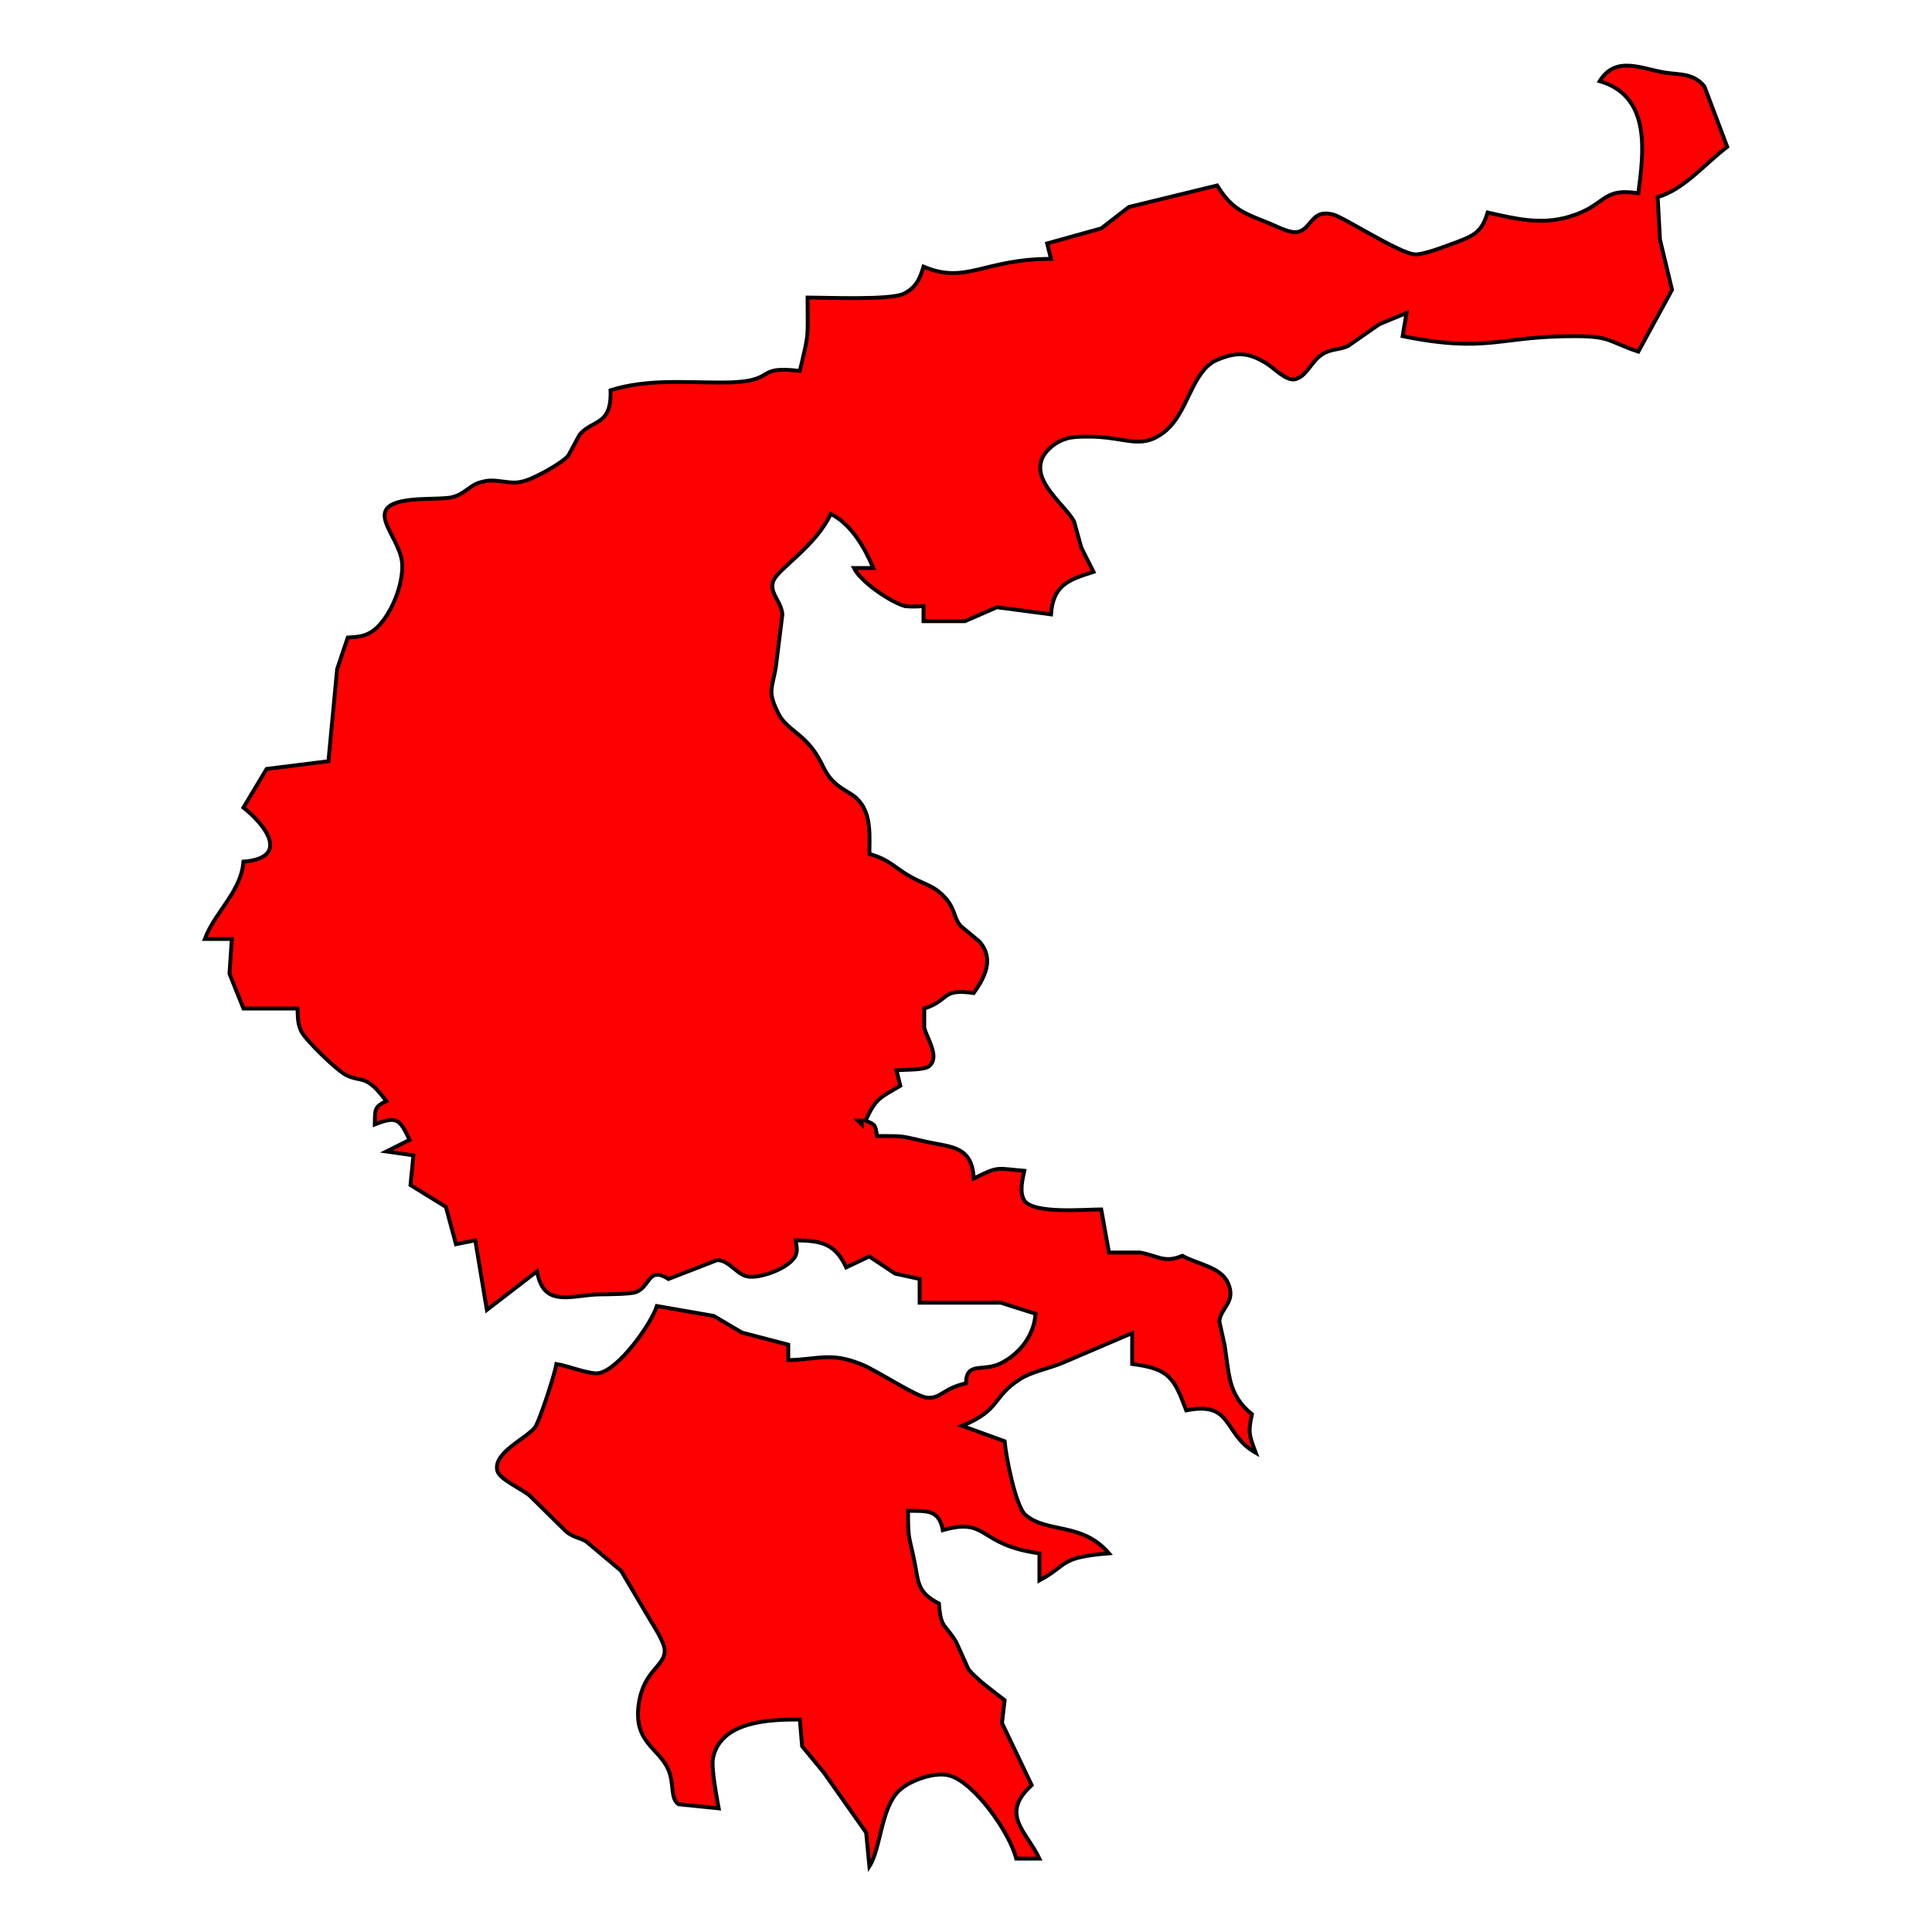
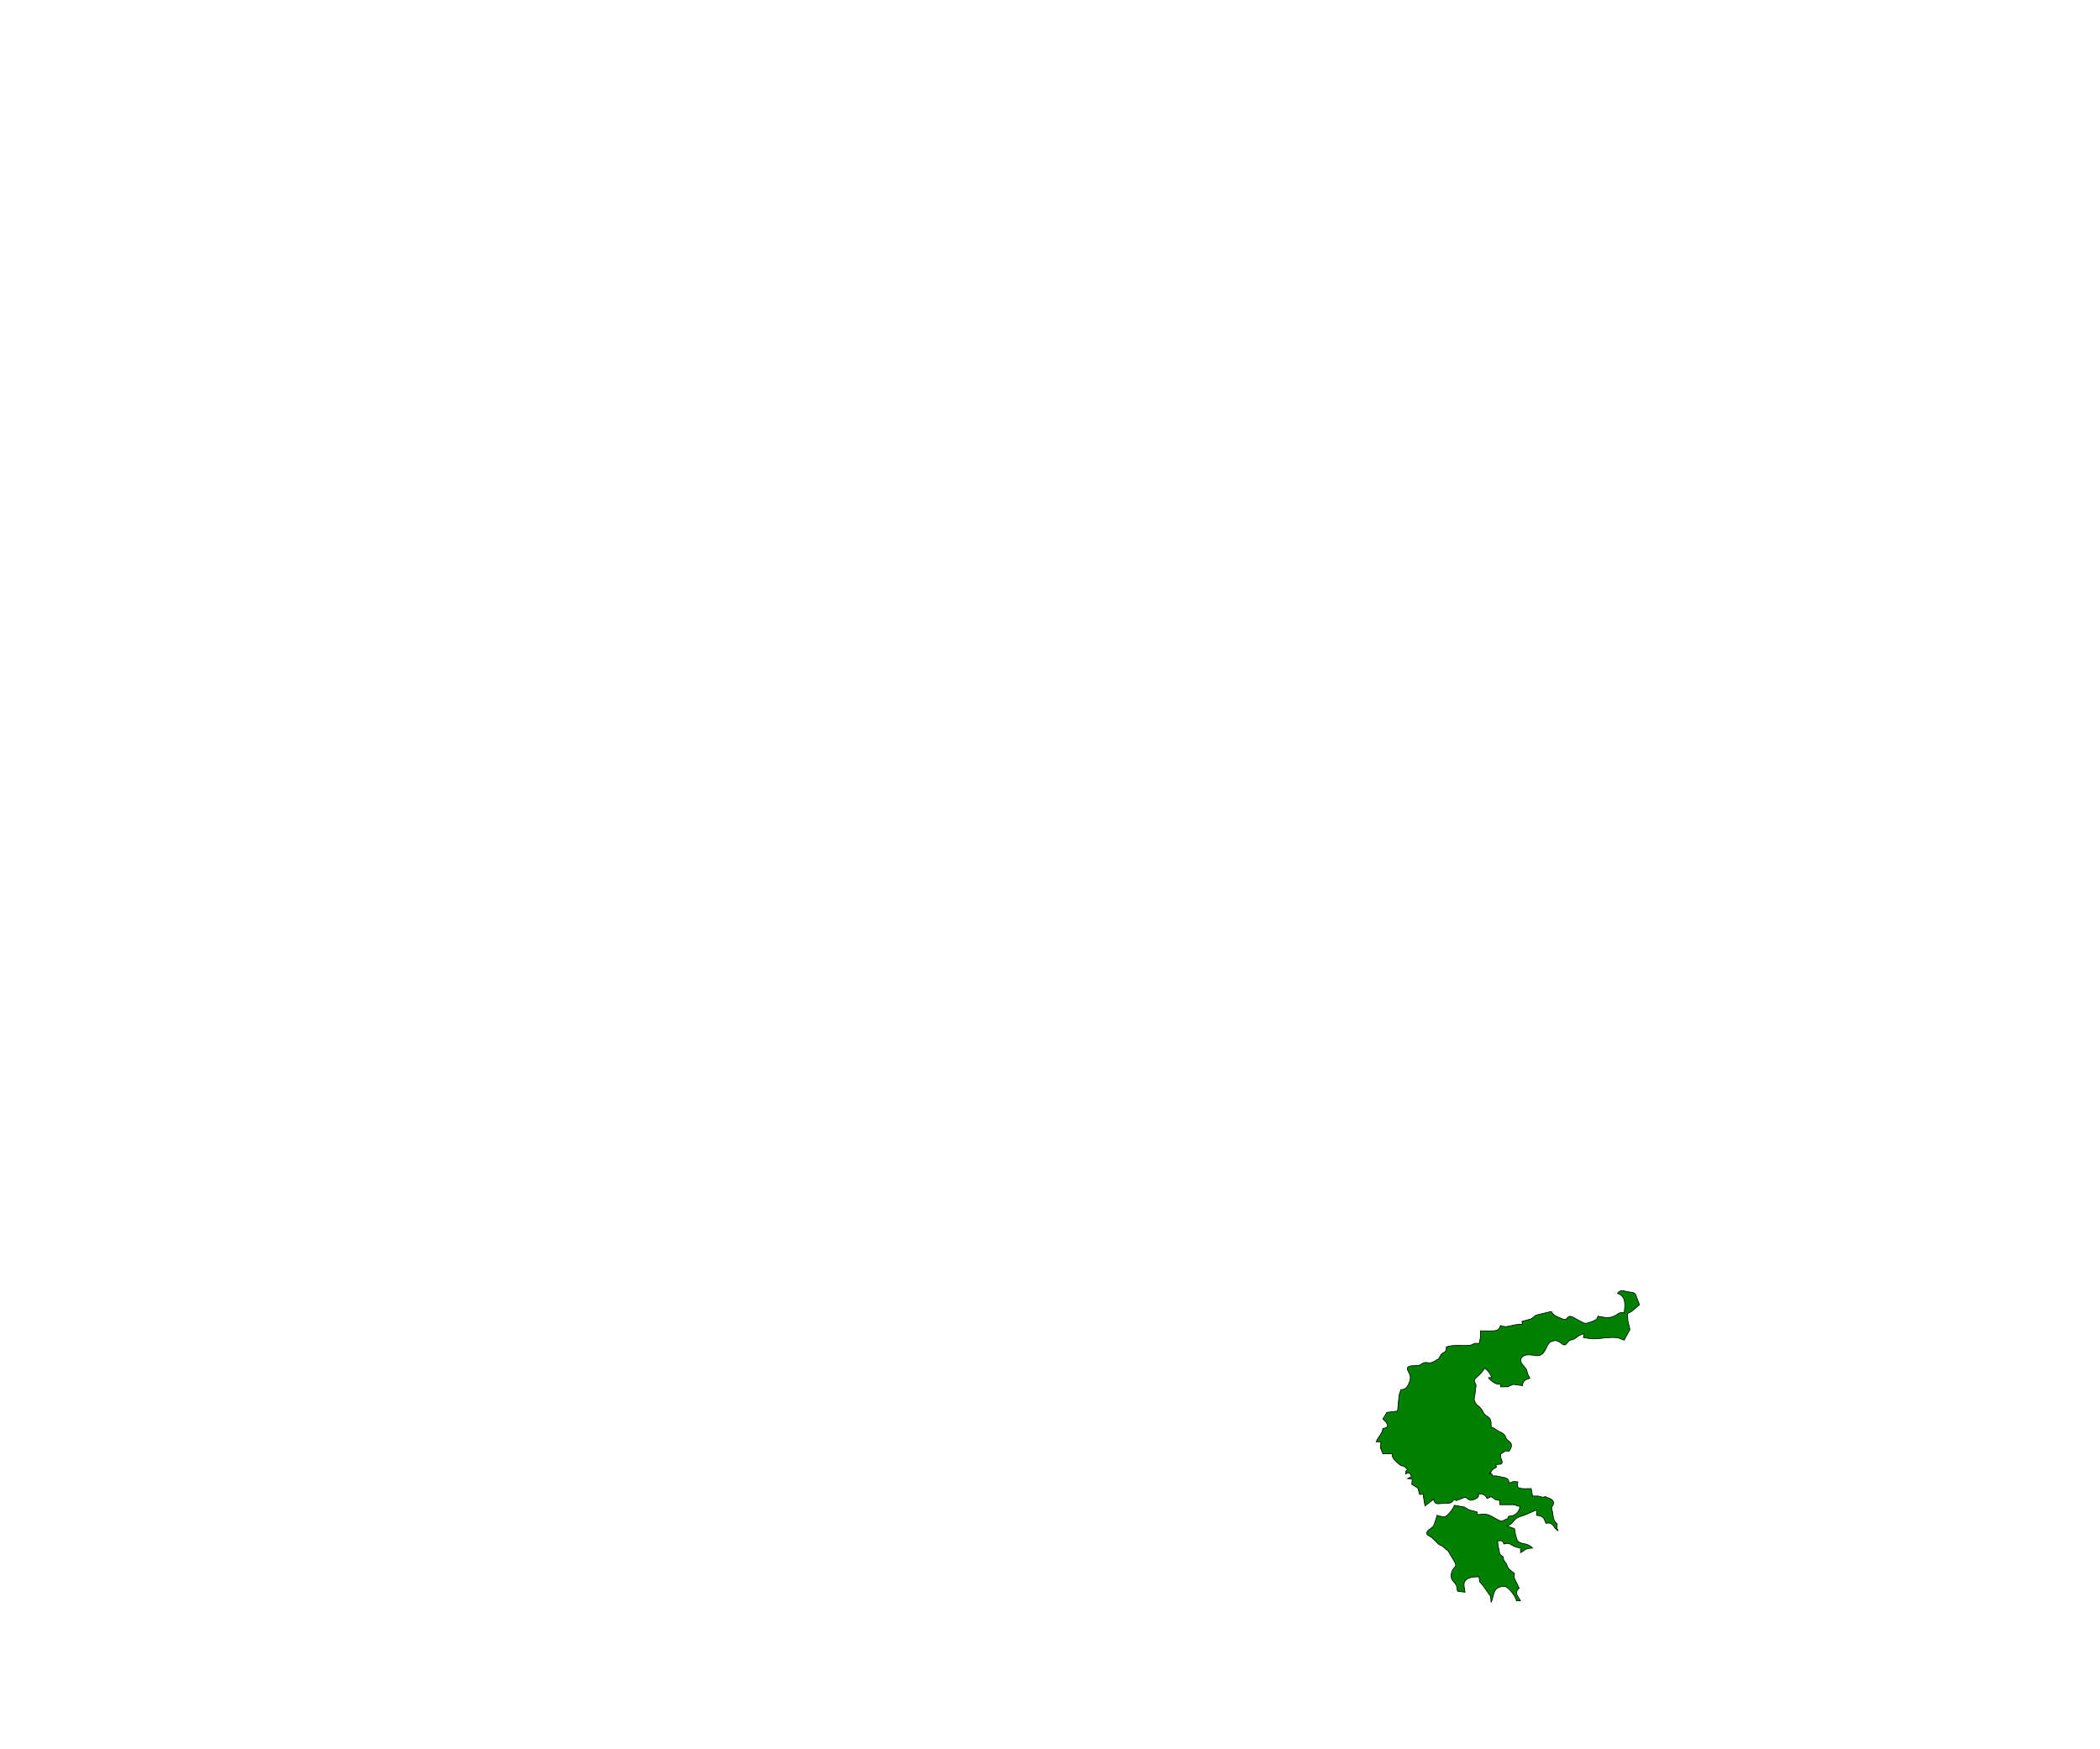
- <svg xmlns="http://www.w3.org/2000/svg" width="6.944in" height="6.944in" viewBox="0 0 500 500">
-   <path id="Selection" fill="red" stroke="black" stroke-width="1" d="M 431.00,18.80            C 434.84,19.38 438.30,18.93 441.11,22.39              441.11,22.39 447.00,38.00 447.00,38.00              441.36,42.25 435.80,49.06 429.00,51.00              429.00,51.00 429.60,62.00 429.60,62.00              429.60,62.00 432.72,75.00 432.72,75.00              432.72,75.00 424.00,91.00 424.00,91.00              416.20,88.38 416.88,87.05 408.00,87.00              387.71,86.90 385.31,91.49 363.00,87.00              363.00,87.00 364.00,81.00 364.00,81.00              364.00,81.00 357.00,83.89 357.00,83.89              357.00,83.89 348.83,89.57 348.83,89.57              346.57,90.58 344.58,90.24 342.34,91.60              339.36,93.42 338.14,97.53 335.13,98.15              332.83,98.62 329.89,95.39 327.91,94.15              323.19,91.20 320.20,90.97 315.05,93.11              308.30,95.91 307.55,107.04 301.24,111.85              294.94,116.67 291.32,112.83 281.00,113.00              279.36,113.03 277.59,113.03 276.00,113.51              274.59,113.94 273.28,114.62 272.15,115.57              263.83,122.59 275.55,130.20 277.98,135.00              277.98,135.00 279.84,141.72 279.84,141.72              279.84,141.72 283.00,148.00 283.00,148.00              276.47,150.06 272.52,151.45 272.00,159.00              272.00,159.00 258.00,157.15 258.00,157.15              258.00,157.15 249.72,160.76 249.72,160.76              249.72,160.76 239.00,160.76 239.00,160.76              239.00,160.76 239.00,156.86 239.00,156.86              237.62,156.98 235.47,157.04 234.17,156.86              230.37,155.76 222.76,150.59 221.00,147.00              221.00,147.00 226.00,147.00 226.00,147.00              223.74,141.66 220.30,135.65 215.00,133.00              211.02,141.46 201.42,147.15 200.17,150.28              198.92,153.39 202.16,155.47 202.48,159.00              202.48,159.00 200.76,172.83 200.76,172.83              199.82,178.24 198.52,178.97 201.55,184.86              203.09,187.83 206.39,189.51 208.81,192.09              212.57,196.10 212.65,198.69 214.87,201.37              217.55,204.59 220.24,204.85 222.35,207.30              225.56,211.00 225.00,216.43 225.00,221.00              230.46,222.55 231.38,224.57 236.00,227.09              239.55,229.02 242.02,229.27 244.86,232.63              247.32,235.57 246.72,237.33 248.59,239.61              248.59,239.61 253.42,243.63 253.42,243.63              257.44,248.16 254.84,252.94 252.00,257.00              243.44,255.76 245.98,258.80 239.20,261.00              239.20,261.00 239.20,266.00 239.20,266.00              239.98,268.87 243.34,273.67 240.40,275.96              239.07,277.00 234.04,276.77 232.00,277.00              232.00,277.00 233.00,281.00 233.00,281.00              227.62,284.15 226.70,284.22 224.00,290.00              226.71,291.13 226.45,291.13 227.00,294.00              234.65,294.00 232.82,293.97 240.00,295.55              246.11,296.89 251.60,296.56 252.00,305.00              258.71,301.64 257.85,302.44 265.09,303.00              264.59,305.40 263.78,308.47 265.09,310.69              267.44,314.24 280.81,313.00 285.00,313.00              285.00,313.00 287.00,324.15 287.00,324.15              287.00,324.15 295.00,324.15 295.00,324.15              299.79,325.00 301.30,326.98 306.00,325.00              310.11,327.27 315.99,327.85 317.84,332.13              319.96,337.05 315.83,338.45 315.57,342.00              315.57,342.00 316.92,348.09 316.92,348.09              318.15,355.65 317.74,360.93 324.00,366.00              322.95,370.80 323.31,371.46 325.00,376.00              316.39,371.13 319.24,362.54 307.00,365.00              303.83,356.67 302.74,354.24 293.00,353.00              293.00,353.00 293.00,345.00 293.00,345.00              293.00,345.00 275.00,352.70 275.00,352.70              271.50,354.18 267.03,354.97 264.04,356.87              256.60,361.61 259.12,364.86 249.00,369.00              249.00,369.00 260.00,373.00 260.00,373.00              260.31,376.76 262.81,389.90 265.43,392.10              271.11,396.88 279.99,393.84 287.00,402.00              273.81,403.07 276.60,404.96 269.00,409.00              269.00,409.00 269.00,402.00 269.00,402.00              252.78,399.80 255.95,392.59 244.00,396.00              243.03,390.56 239.72,391.06 235.00,391.00              235.01,398.76 235.19,396.93 236.63,404.00              237.78,409.63 237.29,412.03 243.00,415.00              243.49,421.73 244.56,420.06 247.50,425.04              247.50,425.04 250.59,431.91 250.59,431.91              252.21,434.21 257.54,438.11 260.00,440.00              260.00,440.00 259.31,445.91 259.31,445.91              259.31,445.91 267.00,462.00 267.00,462.00              258.61,469.58 265.69,473.99 269.00,481.00              269.00,481.00 263.00,481.00 263.00,481.00              261.35,474.42 252.53,461.74 246.00,459.59              242.15,458.32 235.35,460.77 232.55,463.53              227.97,468.05 227.93,478.47 225.00,483.00              225.00,483.00 224.16,474.28 224.16,474.28              224.16,474.28 213.21,458.74 213.21,458.74              213.21,458.74 207.58,451.91 207.58,451.91              207.58,451.91 207.00,445.00 207.00,445.00              199.42,445.00 186.53,445.29 184.52,455.00              184.02,457.43 185.50,465.23 186.00,468.00              186.00,468.00 175.60,466.93 175.60,466.93              173.38,465.36 174.56,461.73 172.99,458.04              170.59,452.36 163.86,451.00 165.31,441.00              166.59,432.08 172.31,431.20 172.00,426.91              171.86,424.96 169.52,421.33 168.46,419.58              168.46,419.58 160.74,406.53 160.74,406.53              160.74,406.53 151.75,398.97 151.75,398.97              149.98,397.88 148.70,398.04 146.58,396.43              146.58,396.43 137.08,387.06 137.08,387.06              134.91,385.28 129.29,382.84 128.72,380.66              127.50,376.01 136.04,372.40 138.40,369.48              139.58,368.03 143.70,355.26 144.00,353.00              147.21,353.52 152.64,355.79 155.00,355.36              160.15,354.42 168.54,342.63 170.00,338.00              170.00,338.00 184.72,340.56 184.72,340.56              184.72,340.56 192.00,344.86 192.00,344.86              192.00,344.86 204.00,348.00 204.00,348.00              204.00,348.00 204.00,352.00 204.00,352.00              211.91,351.83 214.93,349.83 223.00,353.11              227.20,354.82 237.12,361.51 239.99,361.72              243.54,361.99 244.00,359.32 250.00,358.00              250.07,352.22 254.39,355.12 258.96,352.84              264.02,350.32 267.59,345.57 268.00,340.00              268.00,340.00 259.00,337.14 259.00,337.14              259.00,337.14 238.00,337.14 238.00,337.14              238.00,337.14 238.00,331.00 238.00,331.00              238.00,331.00 231.66,329.62 231.66,329.62              231.66,329.62 224.96,325.17 224.96,325.17              224.96,325.17 219.00,328.00 219.00,328.00              216.10,321.73 212.40,321.08 205.90,321.00              206.13,322.53 206.48,323.36 205.90,324.94              204.42,328.17 196.43,331.14 193.17,330.28              190.47,329.56 188.64,326.16 185.61,326.11              185.61,326.11 173.00,331.00 173.00,331.00              167.76,327.67 168.41,332.78 164.70,334.35              163.24,334.98 156.96,334.95 155.00,334.99              147.85,335.17 140.60,338.63 139.00,329.00              139.00,329.00 126.00,339.00 126.00,339.00              126.00,339.00 123.00,321.00 123.00,321.00              123.00,321.00 118.00,322.00 118.00,322.00              118.00,322.00 115.40,312.34 115.40,312.34              115.40,312.34 106.23,306.69 106.23,306.69              106.23,306.69 107.00,299.00 107.00,299.00              107.00,299.00 100.00,298.00 100.00,298.00              100.00,298.00 106.00,295.00 106.00,295.00              103.44,289.58 102.71,288.76 97.00,291.00              97.12,287.56 96.63,286.40 100.00,285.00              94.61,277.73 93.72,280.32 89.52,278.19              87.11,276.98 79.15,269.23 78.02,267.00              77.00,264.96 77.08,263.19 77.00,261.00              77.00,261.00 63.00,261.00 63.00,261.00              63.00,261.00 59.39,252.00 59.39,252.00              59.39,252.00 60.00,243.00 60.00,243.00              60.00,243.00 53.00,243.00 53.00,243.00              55.73,235.86 62.44,230.70 63.00,223.00              75.12,222.02 68.83,213.59 63.00,209.00              63.00,209.00 69.00,199.00 69.00,199.00              69.00,199.00 85.00,197.00 85.00,197.00              85.00,197.00 86.70,179.00 86.70,179.00              86.70,179.00 87.25,173.17 87.25,173.17              87.25,173.17 90.00,165.00 90.00,165.00              92.19,164.84 93.88,164.84 95.87,163.69              101.02,160.69 105.36,149.69 103.77,144.01              102.25,138.58 97.45,133.91 100.59,131.16              103.73,128.41 113.84,129.46 116.96,128.69              120.63,127.78 121.60,125.27 125.04,124.65              128.34,123.70 131.78,125.50 135.00,124.65              137.42,124.33 145.61,119.85 147.11,117.86              147.11,117.86 149.97,112.54 149.97,112.54              153.26,108.49 158.37,110.34 158.00,101.00              167.55,98.03 177.07,99.02 187.00,99.00              201.95,98.98 194.52,94.51 207.00,96.00              209.49,85.39 209.00,88.12 209.00,77.00              213.84,77.00 230.58,77.75 233.98,75.98              237.14,74.33 238.06,72.19 239.00,69.00              250.12,73.70 254.50,67.00 272.00,67.00              272.00,67.00 271.00,63.00 271.00,63.00              271.00,63.00 284.99,59.11 284.99,59.11              284.99,59.11 292.17,53.56 292.17,53.56              292.17,53.56 315.00,48.00 315.00,48.00              319.01,54.53 322.21,55.21 328.96,57.99              330.81,58.76 334.00,60.49 335.96,60.00              339.60,59.09 339.29,54.06 345.02,55.52              347.77,56.23 361.84,65.36 366.00,65.82              368.26,66.07 374.57,63.55 377.00,62.66              381.70,60.91 383.52,59.88 385.00,55.00              392.08,56.59 398.70,58.26 406.00,56.12              415.91,53.22 414.09,48.54 424.00,50.00              425.41,39.28 427.34,24.92 414.00,21.00              418.20,14.23 424.90,17.87 431.00,18.80 Z            M 222.00,290.00            C 222.00,290.00 223.00,291.00 223.00,291.00              223.00,291.00 223.00,290.00 223.00,290.00              223.00,290.00 222.00,290.00 222.00,290.00 Z" />
+ <svg xmlns="http://www.w3.org/2000/svg" width="43.633in" height="36.329in" viewBox="0 0 3142 2616">
+   <path id="Greece" fill="Green" stroke="black" stroke-width="1" d="M 2437.00,1932.80            C 2440.84,1933.38 2444.30,1932.93 2447.11,1936.39              2447.11,1936.39 2453.00,1952.00 2453.00,1952.00              2447.36,1956.25 2441.80,1963.06 2435.00,1965.00              2435.00,1965.00 2435.60,1976.00 2435.60,1976.00              2435.60,1976.00 2438.72,1989.00 2438.72,1989.00              2438.72,1989.00 2430.00,2005.00 2430.00,2005.00              2422.20,2002.38 2422.88,2001.05 2414.00,2001.00              2393.71,2000.90 2391.31,2005.49 2369.00,2001.00              2369.00,2001.00 2370.00,1995.00 2370.00,1995.00              2370.00,1995.00 2363.00,1997.89 2363.00,1997.89              2363.00,1997.89 2354.83,2003.57 2354.83,2003.57              2352.57,2004.58 2350.58,2004.24 2348.34,2005.60              2345.36,2007.42 2344.14,2011.53 2341.13,2012.15              2338.83,2012.62 2335.89,2009.39 2333.91,2008.15              2329.19,2005.20 2326.20,2004.97 2321.05,2007.11              2314.30,2009.91 2313.55,2021.04 2307.24,2025.85              2300.94,2030.67 2297.32,2026.83 2287.00,2027.00              2285.36,2027.03 2283.59,2027.03 2282.00,2027.51              2280.59,2027.94 2279.28,2028.62 2278.15,2029.57              2269.83,2036.59 2281.55,2044.20 2283.98,2049.00              2283.98,2049.00 2285.84,2055.72 2285.84,2055.72              2285.84,2055.72 2289.00,2062.00 2289.00,2062.00              2282.47,2064.06 2278.52,2065.45 2278.00,2073.00              2278.00,2073.00 2264.00,2071.15 2264.00,2071.15              2264.00,2071.15 2255.72,2074.76 2255.72,2074.76              2255.72,2074.76 2245.00,2074.76 2245.00,2074.76              2245.00,2074.76 2245.00,2070.86 2245.00,2070.86              2243.62,2070.98 2241.47,2071.04 2240.17,2070.86              2236.37,2069.76 2228.76,2064.59 2227.00,2061.00              2227.00,2061.00 2232.00,2061.00 2232.00,2061.00              2229.74,2055.66 2226.30,2049.65 2221.00,2047.00              2217.02,2055.46 2207.42,2061.15 2206.17,2064.28              2204.92,2067.39 2208.16,2069.47 2208.48,2073.00              2208.48,2073.00 2206.76,2086.83 2206.76,2086.83              2205.82,2092.24 2204.52,2092.97 2207.55,2098.86              2209.09,2101.83 2212.39,2103.51 2214.81,2106.09              2218.57,2110.10 2218.65,2112.69 2220.87,2115.37              2223.55,2118.59 2226.24,2118.85 2228.35,2121.30              2231.56,2125.00 2231.00,2130.43 2231.00,2135.00              2236.46,2136.55 2237.38,2138.57 2242.00,2141.09              2245.55,2143.02 2248.02,2143.27 2250.86,2146.63              2253.32,2149.57 2252.72,2151.33 2254.59,2153.61              2254.59,2153.61 2259.42,2157.63 2259.42,2157.63              2263.44,2162.16 2260.84,2166.94 2258.00,2171.00              2249.44,2169.76 2251.98,2172.80 2245.20,2175.00              2245.20,2175.00 2245.20,2180.00 2245.20,2180.00              2245.98,2182.87 2249.34,2187.67 2246.40,2189.96              2245.07,2191.00 2240.04,2190.77 2238.00,2191.00              2238.00,2191.00 2239.00,2195.00 2239.00,2195.00              2233.62,2198.15 2232.70,2198.22 2230.00,2204.00              2232.71,2205.13 2232.45,2205.13 2233.00,2208.00              2240.65,2208.00 2238.82,2207.97 2246.00,2209.55              2252.11,2210.89 2257.60,2210.56 2258.00,2219.00              2264.71,2215.64 2263.85,2216.44 2271.09,2217.00              2270.59,2219.40 2269.78,2222.47 2271.09,2224.69              2273.44,2228.24 2286.81,2227.00 2291.00,2227.00              2291.00,2227.00 2293.00,2238.15 2293.00,2238.15              2293.00,2238.15 2301.00,2238.15 2301.00,2238.15              2305.79,2239.00 2307.30,2240.98 2312.00,2239.00              2316.11,2241.27 2321.99,2241.85 2323.84,2246.13              2325.96,2251.05 2321.83,2252.45 2321.57,2256.00              2321.57,2256.00 2322.92,2262.09 2322.92,2262.09              2324.15,2269.65 2323.74,2274.93 2330.00,2280.00              2328.95,2284.80 2329.31,2285.46 2331.00,2290.00              2322.39,2285.13 2325.24,2276.54 2313.00,2279.00              2309.83,2270.67 2308.74,2268.24 2299.00,2267.00              2299.00,2267.00 2299.00,2259.00 2299.00,2259.00              2299.00,2259.00 2281.00,2266.70 2281.00,2266.70              2277.50,2268.18 2273.03,2268.97 2270.04,2270.87              2262.60,2275.61 2265.12,2278.86 2255.00,2283.00              2255.00,2283.00 2266.00,2287.00 2266.00,2287.00              2266.31,2290.76 2268.81,2303.90 2271.43,2306.10              2277.11,2310.88 2285.99,2307.84 2293.00,2316.00              2279.81,2317.07 2282.60,2318.96 2275.00,2323.00              2275.00,2323.00 2275.00,2316.00 2275.00,2316.00              2258.78,2313.80 2261.95,2306.59 2250.00,2310.00              2249.03,2304.56 2245.72,2305.06 2241.00,2305.00              2241.01,2312.76 2241.19,2310.93 2242.63,2318.00              2243.78,2323.63 2243.29,2326.03 2249.00,2329.00              2249.49,2335.73 2250.56,2334.06 2253.50,2339.04              2253.50,2339.04 2256.59,2345.91 2256.59,2345.91              2258.21,2348.21 2263.54,2352.11 2266.00,2354.00              2266.00,2354.00 2265.31,2359.91 2265.31,2359.91              2265.31,2359.91 2273.00,2376.00 2273.00,2376.00              2264.61,2383.58 2271.69,2387.99 2275.00,2395.00              2275.00,2395.00 2269.00,2395.00 2269.00,2395.00              2267.35,2388.42 2258.53,2375.74 2252.00,2373.59              2248.15,2372.32 2241.35,2374.77 2238.55,2377.53              2233.97,2382.05 2233.93,2392.47 2231.00,2397.00              2231.00,2397.00 2230.16,2388.28 2230.16,2388.28              2230.16,2388.28 2219.21,2372.74 2219.21,2372.74              2219.21,2372.74 2213.58,2365.91 2213.58,2365.91              2213.58,2365.91 2213.00,2359.00 2213.00,2359.00              2205.42,2359.00 2192.53,2359.29 2190.52,2369.00              2190.02,2371.43 2191.50,2379.23 2192.00,2382.00              2192.00,2382.00 2181.60,2380.93 2181.60,2380.93              2179.38,2379.36 2180.56,2375.73 2178.99,2372.04              2176.59,2366.36 2169.86,2365.00 2171.31,2355.00              2172.59,2346.08 2178.31,2345.20 2178.00,2340.91              2177.86,2338.96 2175.52,2335.33 2174.46,2333.58              2174.46,2333.58 2166.74,2320.53 2166.74,2320.53              2166.74,2320.53 2157.75,2312.97 2157.75,2312.97              2155.98,2311.88 2154.70,2312.04 2152.58,2310.43              2152.58,2310.43 2143.08,2301.06 2143.08,2301.06              2140.91,2299.28 2135.29,2296.84 2134.72,2294.66              2133.50,2290.01 2142.04,2286.40 2144.40,2283.48              2145.58,2282.03 2149.70,2269.26 2150.00,2267.00              2153.21,2267.52 2158.64,2269.79 2161.00,2269.36              2166.15,2268.42 2174.54,2256.63 2176.00,2252.00              2176.00,2252.00 2190.72,2254.56 2190.72,2254.56              2190.72,2254.56 2198.00,2258.86 2198.00,2258.86              2198.00,2258.86 2210.00,2262.00 2210.00,2262.00              2210.00,2262.00 2210.00,2266.00 2210.00,2266.00              2217.91,2265.83 2220.93,2263.83 2229.00,2267.11              2233.20,2268.82 2243.12,2275.51 2245.99,2275.72              2249.54,2275.99 2250.00,2273.32 2256.00,2272.00              2256.07,2266.22 2260.39,2269.12 2264.96,2266.84              2270.02,2264.32 2273.59,2259.57 2274.00,2254.00              2274.00,2254.00 2265.00,2251.14 2265.00,2251.14              2265.00,2251.14 2244.00,2251.14 2244.00,2251.14              2244.00,2251.14 2244.00,2245.00 2244.00,2245.00              2244.00,2245.00 2237.66,2243.62 2237.66,2243.62              2237.66,2243.62 2230.96,2239.17 2230.96,2239.17              2230.96,2239.17 2225.00,2242.00 2225.00,2242.00              2222.10,2235.73 2218.40,2235.08 2211.90,2235.00              2212.13,2236.53 2212.48,2237.36 2211.90,2238.94              2210.42,2242.17 2202.43,2245.14 2199.17,2244.28              2196.47,2243.56 2194.64,2240.16 2191.61,2240.11              2191.61,2240.11 2179.00,2245.00 2179.00,2245.00              2173.76,2241.67 2174.41,2246.78 2170.70,2248.35              2169.24,2248.98 2162.96,2248.95 2161.00,2248.99              2153.85,2249.17 2146.60,2252.63 2145.00,2243.00              2145.00,2243.00 2132.00,2253.00 2132.00,2253.00              2132.00,2253.00 2129.00,2235.00 2129.00,2235.00              2129.00,2235.00 2124.00,2236.00 2124.00,2236.00              2124.00,2236.00 2121.40,2226.34 2121.40,2226.34              2121.40,2226.34 2112.23,2220.69 2112.23,2220.69              2112.23,2220.69 2113.00,2213.00 2113.00,2213.00              2113.00,2213.00 2106.00,2212.00 2106.00,2212.00              2106.00,2212.00 2112.00,2209.00 2112.00,2209.00              2109.44,2203.58 2108.71,2202.76 2103.00,2205.00              2103.12,2201.56 2102.63,2200.40 2106.00,2199.00              2100.61,2191.73 2099.72,2194.32 2095.52,2192.19              2093.11,2190.98 2085.15,2183.23 2084.02,2181.00              2083.00,2178.96 2083.08,2177.19 2083.00,2175.00              2083.00,2175.00 2069.00,2175.00 2069.00,2175.00              2069.00,2175.00 2065.39,2166.00 2065.39,2166.00              2065.39,2166.00 2066.00,2157.00 2066.00,2157.00              2066.00,2157.00 2059.00,2157.00 2059.00,2157.00              2061.73,2149.86 2068.44,2144.70 2069.00,2137.00              2081.12,2136.02 2074.83,2127.59 2069.00,2123.00              2069.00,2123.00 2075.00,2113.00 2075.00,2113.00              2075.00,2113.00 2091.00,2111.00 2091.00,2111.00              2091.00,2111.00 2092.70,2093.00 2092.70,2093.00              2092.70,2093.00 2093.25,2087.17 2093.25,2087.17              2093.25,2087.17 2096.00,2079.00 2096.00,2079.00              2098.19,2078.84 2099.88,2078.84 2101.87,2077.69              2107.02,2074.69 2111.36,2063.69 2109.77,2058.01              2108.25,2052.58 2103.45,2047.91 2106.59,2045.16              2109.73,2042.41 2119.84,2043.46 2122.96,2042.69              2126.63,2041.78 2127.60,2039.27 2131.04,2038.65              2134.34,2037.70 2137.78,2039.50 2141.00,2038.65              2143.42,2038.33 2151.61,2033.85 2153.11,2031.86              2153.11,2031.86 2155.97,2026.54 2155.97,2026.54              2159.26,2022.49 2164.37,2024.34 2164.00,2015.00              2173.55,2012.03 2183.07,2013.02 2193.00,2013.00              2207.95,2012.98 2200.52,2008.51 2213.00,2010.00              2215.49,1999.39 2215.00,2002.12 2215.00,1991.00              2219.84,1991.00 2236.58,1991.75 2239.98,1989.98              2243.14,1988.33 2244.06,1986.19 2245.00,1983.00              2256.12,1987.70 2260.50,1981.00 2278.00,1981.00              2278.00,1981.00 2277.00,1977.00 2277.00,1977.00              2277.00,1977.00 2290.99,1973.11 2290.99,1973.11              2290.99,1973.11 2298.17,1967.56 2298.17,1967.56              2298.17,1967.56 2321.00,1962.00 2321.00,1962.00              2325.01,1968.53 2328.21,1969.21 2334.96,1971.99              2336.81,1972.76 2340.00,1974.49 2341.96,1974.00              2345.60,1973.09 2345.29,1968.06 2351.02,1969.52              2353.77,1970.23 2367.84,1979.36 2372.00,1979.82              2374.26,1980.07 2380.57,1977.55 2383.00,1976.66              2387.70,1974.91 2389.52,1973.88 2391.00,1969.00              2398.08,1970.59 2404.70,1972.26 2412.00,1970.12              2421.91,1967.22 2420.09,1962.54 2430.00,1964.00              2431.41,1953.28 2433.34,1938.92 2420.00,1935.00              2424.20,1928.23 2430.90,1931.87 2437.00,1932.80 Z            M 2228.00,2204.00            C 2228.00,2204.00 2229.00,2205.00 2229.00,2205.00              2229.00,2205.00 2229.00,2204.00 2229.00,2204.00              2229.00,2204.00 2228.00,2204.00 2228.00,2204.00 Z" />
</svg>
